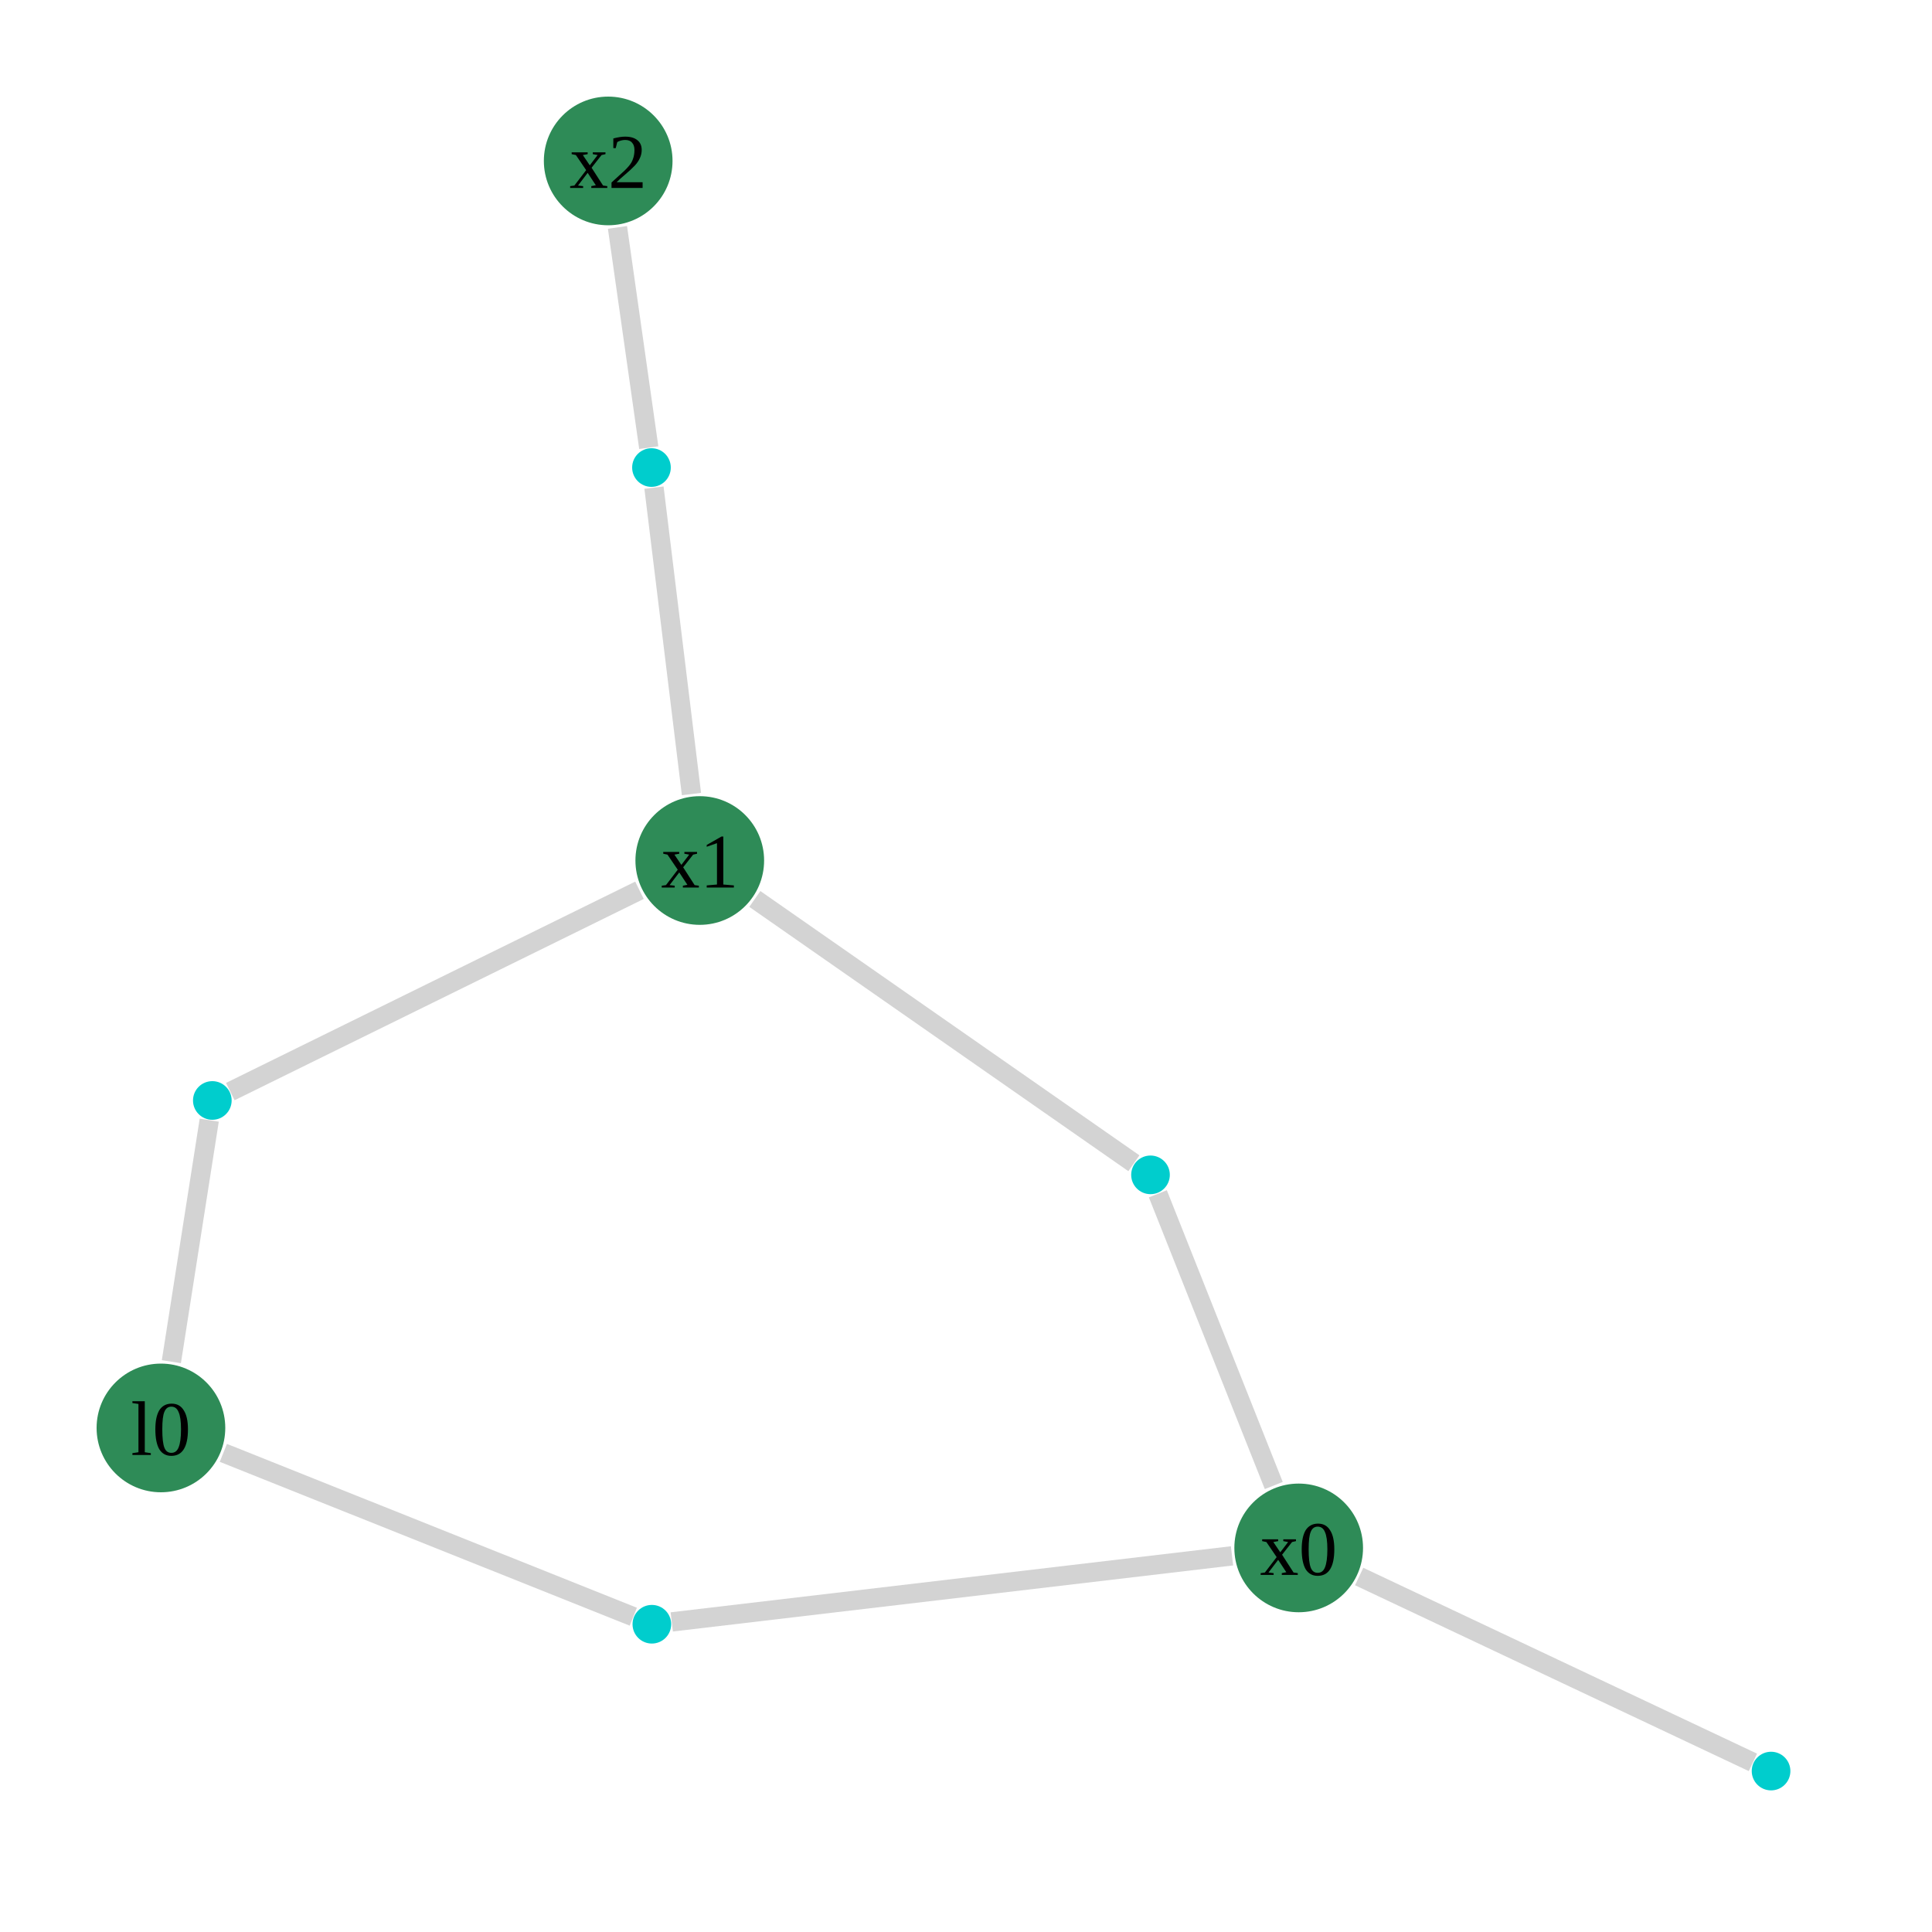
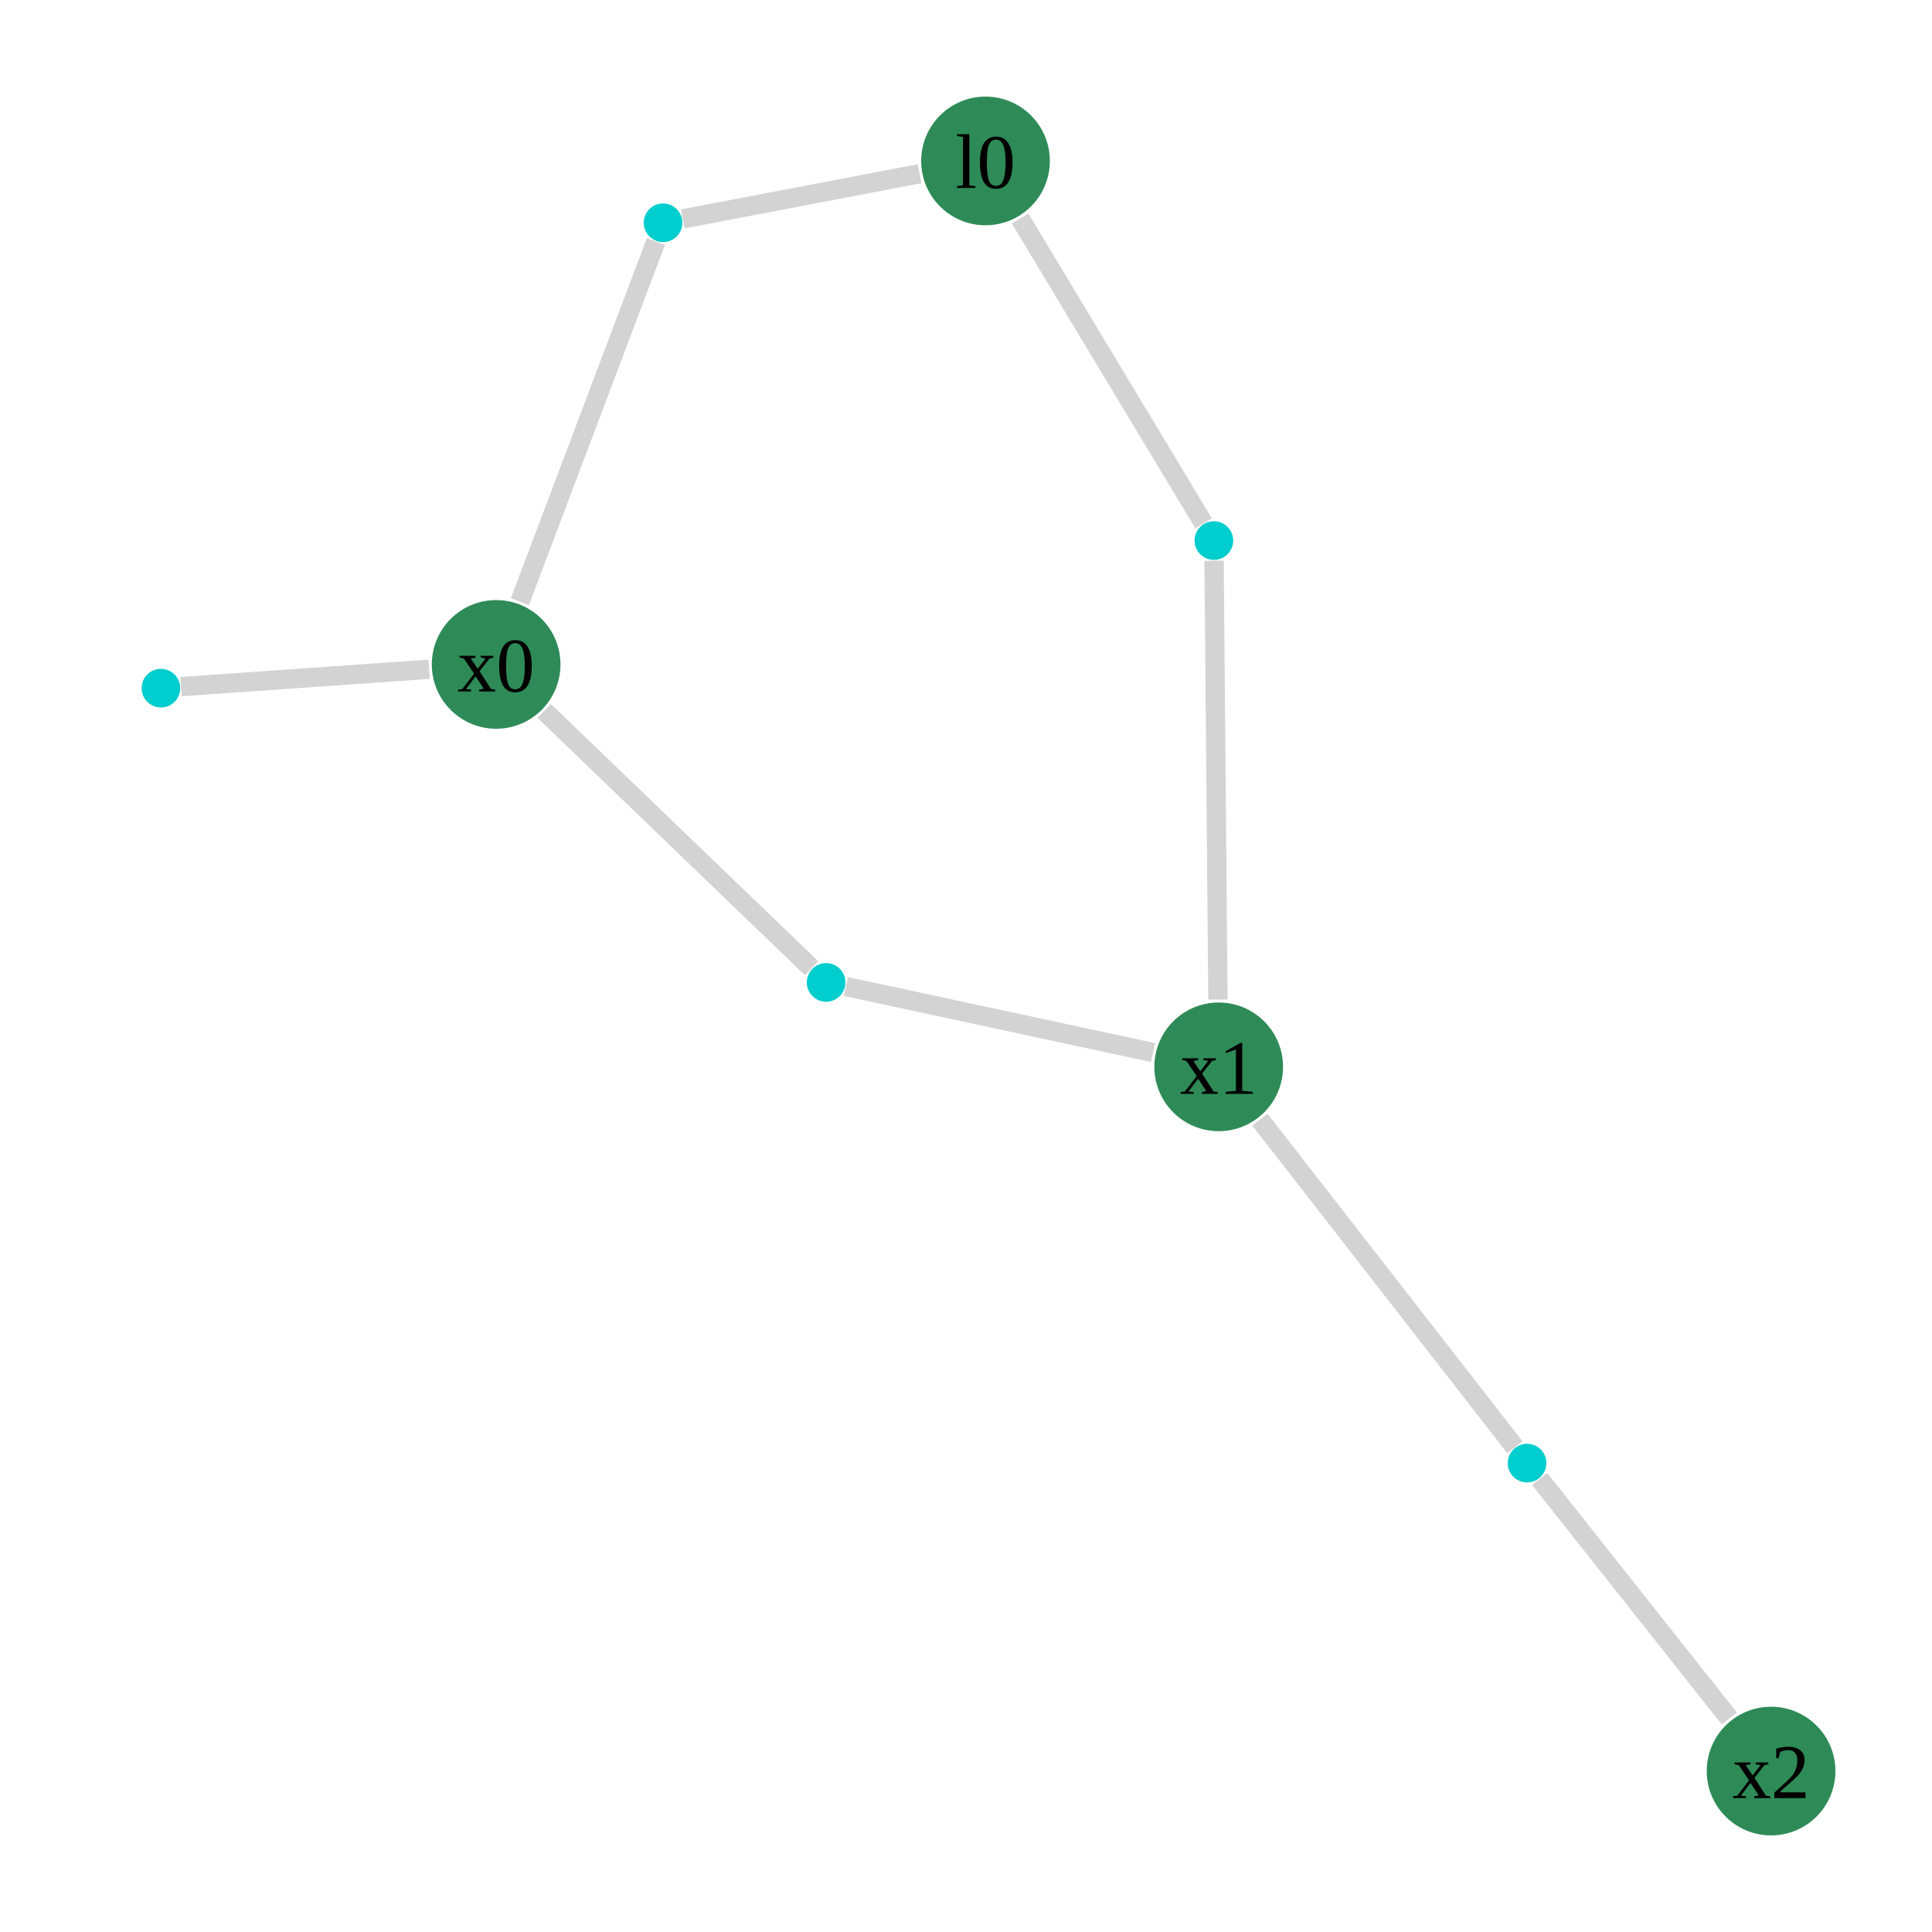
<svg xmlns="http://www.w3.org/2000/svg" version="1.2" width="100mm" height="100mm" viewBox="0 0 100 100" stroke="none" fill="#000000" stroke-width="0.3" font-size="3.88">
  <defs>
    <marker id="arrow" markerWidth="15" markerHeight="7" refX="5" refY="3.5" orient="auto" markerUnits="strokeWidth">
      <path d="M0,0 L15,3.5 L0,7 z" stroke="context-stroke" fill="context-stroke" />
    </marker>
  </defs>
-   <g stroke-width="1" fill="#000000" fill-opacity="0.000" stroke="#D3D3D3" id="img-f799b203-1">
-     <g transform="translate(80.54,86.41)">
-       <path fill="none" d="M-10.19,-4.81 L10.19,4.81 " class="primitive" />
+   <g stroke-width="1" fill="#000000" fill-opacity="0.000" stroke="#D3D3D3" id="img-292e6775-1">
+     <g transform="translate(15.79,35.09)">
+       <path fill="none" d="M6.42,-0.45 L-6.42,0.45 " class="primitive" />
    </g>
-     <g transform="translate(62.93,69.34)">
-       <path fill="none" d="M3,7.55 L-3,-7.55 " class="primitive" />
+     <g transform="translate(35.09,43.46)">
+       <path fill="none" d="M-6.92,-6.66 L6.92,6.66 " class="primitive" />
    </g>
-     <g transform="translate(49.27,82.24)">
-       <path fill="none" d="M14.5,-1.71 L-14.5,1.71 " class="primitive" />
+     <g transform="translate(30.43,21.82)">
+       <path fill="none" d="M-3.52,9.32 L3.52,-9.32 " class="primitive" />
    </g>
-     <g transform="translate(48.88,53.37)">
-       <path fill="none" d="M-9.81,-6.84 L9.81,6.84 " class="primitive" />
+     <g transform="translate(51.73,52.77)">
+       <path fill="none" d="M7.95,1.71 L-7.95,-1.71 " class="primitive" />
    </g>
-     <g transform="translate(22.51,51.29)">
-       <path fill="none" d="M10.59,-5.21 L-10.59,5.21 " class="primitive" />
+     <g transform="translate(62.94,40.38)">
+       <path fill="none" d="M0.1,11.36 L-0.1,-11.36 " class="primitive" />
    </g>
-     <g transform="translate(34.82,33.17)">
-       <path fill="none" d="M0.97,7.93 L-0.97,-7.93 " class="primitive" />
+     <g transform="translate(71.81,66.43)">
+       <path fill="none" d="M-6.6,-8.48 L6.6,8.48 " class="primitive" />
    </g>
-     <g transform="translate(22.17,79.44)">
-       <path fill="none" d="M-10.61,-4.24 L10.61,4.24 " class="primitive" />
+     <g transform="translate(41.47,10.16)">
+       <path fill="none" d="M6.13,-1.17 L-6.13,1.17 " class="primitive" />
    </g>
-     <g transform="translate(9.85,64.23)">
-       <path fill="none" d="M-0.98,6.25 L0.98,-6.25 " class="primitive" />
+     <g transform="translate(57.55,19.2)">
+       <path fill="none" d="M-4.75,-7.89 L4.75,7.89 " class="primitive" />
    </g>
-     <g transform="translate(32.77,17.47)">
-       <path fill="none" d="M-0.81,-5.7 L0.81,5.7 " class="primitive" />
+     <g transform="translate(84.6,82.75)">
+       <path fill="none" d="M4.91,6.2 L-4.91,-6.2 " class="primitive" />
    </g>
  </g>
-   <g stroke-width="1" stroke="#D3D3D3" id="img-f799b203-2">
+   <g stroke-width="1" stroke="#D3D3D3" id="img-292e6775-2">
</g>
-   <g font-size="4" stroke="#000000" stroke-opacity="0.000" fill="#000000" id="img-f799b203-3">
+   <g font-size="4" stroke="#000000" stroke-opacity="0.000" fill="#000000" id="img-292e6775-3">
</g>
-   <g stroke-width="0" stroke="#000000" stroke-opacity="0.000" id="img-f799b203-4">
-     <g transform="translate(67.22,80.12)" fill="#2E8B57">
+   <g stroke-width="0" stroke="#000000" stroke-opacity="0.000" id="img-292e6775-4">
+     <g transform="translate(25.68,34.39)" fill="#2E8B57">
      <circle cx="0" cy="0" r="3.33" class="primitive" />
    </g>
-     <g transform="translate(36.22,44.54)" fill="#2E8B57">
+     <g transform="translate(63.08,55.22)" fill="#2E8B57">
      <circle cx="0" cy="0" r="3.33" class="primitive" />
    </g>
-     <g transform="translate(8.33,73.91)" fill="#2E8B57">
+     <g transform="translate(51.01,8.33)" fill="#2E8B57">
      <circle cx="0" cy="0" r="3.33" class="primitive" />
    </g>
-     <g transform="translate(91.67,91.67)" fill="#00CDCD">
+     <g transform="translate(8.33,35.62)" fill="#00CDCD">
      <circle cx="0" cy="0" r="1" class="primitive" />
    </g>
-     <g transform="translate(59.55,60.81)" fill="#00CDCD">
+     <g transform="translate(42.76,50.85)" fill="#00CDCD">
      <circle cx="0" cy="0" r="1" class="primitive" />
    </g>
-     <g transform="translate(33.74,84.07)" fill="#00CDCD">
+     <g transform="translate(34.32,11.53)" fill="#00CDCD">
      <circle cx="0" cy="0" r="1" class="primitive" />
    </g>
-     <g transform="translate(10.99,56.96)" fill="#00CDCD">
+     <g transform="translate(62.83,27.98)" fill="#00CDCD">
      <circle cx="0" cy="0" r="1" class="primitive" />
    </g>
-     <g transform="translate(31.48,8.33)" fill="#2E8B57">
+     <g transform="translate(91.67,91.67)" fill="#2E8B57">
      <circle cx="0" cy="0" r="3.33" class="primitive" />
    </g>
-     <g transform="translate(33.72,24.2)" fill="#00CDCD">
+     <g transform="translate(79.04,75.73)" fill="#00CDCD">
      <circle cx="0" cy="0" r="1" class="primitive" />
    </g>
  </g>
-   <g font-size="4" stroke="#000000" stroke-opacity="0.000" fill="#000000" id="img-f799b203-5">
-     <g transform="translate(67.22,80.12)">
+   <g font-size="4" stroke="#000000" stroke-opacity="0.000" fill="#000000" id="img-292e6775-5">
+     <g transform="translate(25.68,34.39)">
      <g class="primitive">
        <text text-anchor="middle" dy="0.35em">x0</text>
      </g>
    </g>
-     <g transform="translate(36.22,44.54)">
+     <g transform="translate(63.08,55.22)">
      <g class="primitive">
        <text text-anchor="middle" dy="0.35em">x1</text>
      </g>
    </g>
-     <g transform="translate(8.33,73.91)">
+     <g transform="translate(51.01,8.33)">
      <g class="primitive">
        <text text-anchor="middle" dy="0.35em">l0</text>
      </g>
    </g>
-     <g transform="translate(91.67,91.67)">
+     <g transform="translate(8.33,35.62)">
      <g class="primitive">
        <text text-anchor="middle" dy="0.35em" />
      </g>
    </g>
-     <g transform="translate(59.55,60.81)">
+     <g transform="translate(42.76,50.85)">
      <g class="primitive">
        <text text-anchor="middle" dy="0.35em" />
      </g>
    </g>
-     <g transform="translate(33.74,84.07)">
+     <g transform="translate(34.32,11.53)">
      <g class="primitive">
        <text text-anchor="middle" dy="0.35em" />
      </g>
    </g>
-     <g transform="translate(10.99,56.96)">
+     <g transform="translate(62.83,27.98)">
      <g class="primitive">
        <text text-anchor="middle" dy="0.35em" />
      </g>
    </g>
-     <g transform="translate(31.48,8.33)">
+     <g transform="translate(91.67,91.67)">
      <g class="primitive">
        <text text-anchor="middle" dy="0.35em">x2</text>
      </g>
    </g>
-     <g transform="translate(33.72,24.2)">
+     <g transform="translate(79.04,75.73)">
      <g class="primitive">
        <text text-anchor="middle" dy="0.35em" />
      </g>
    </g>
  </g>
</svg>
